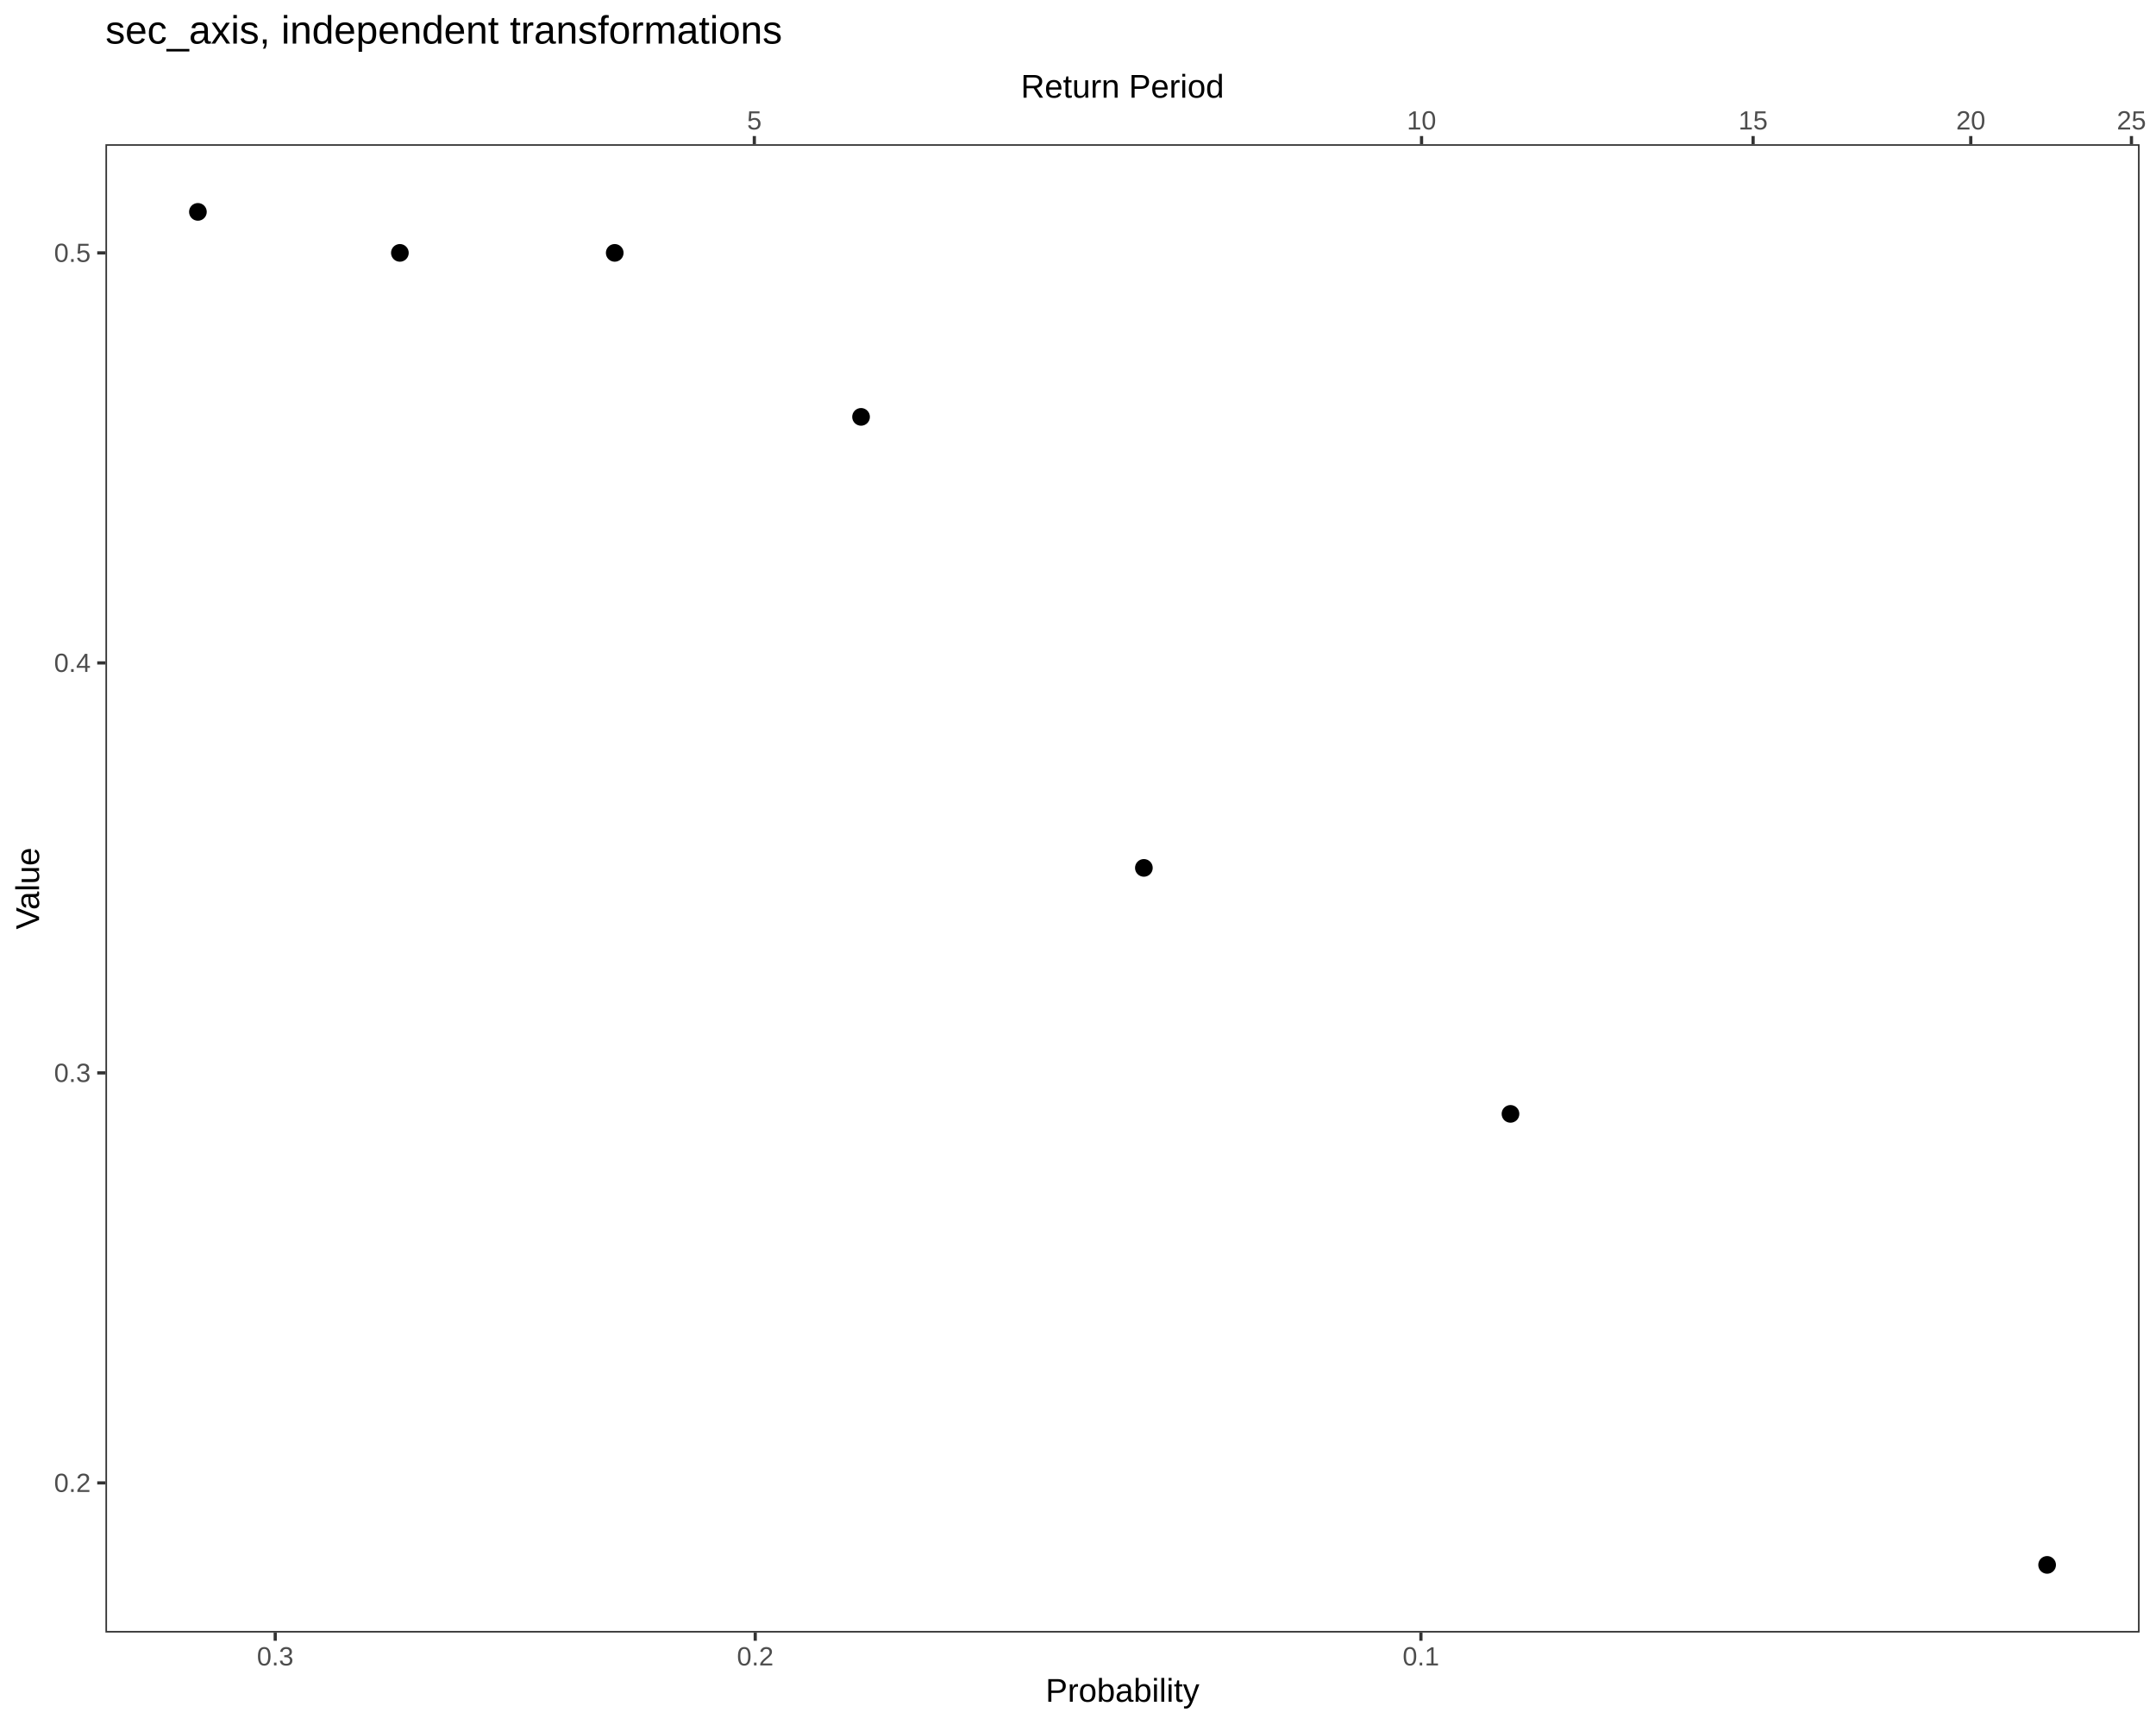
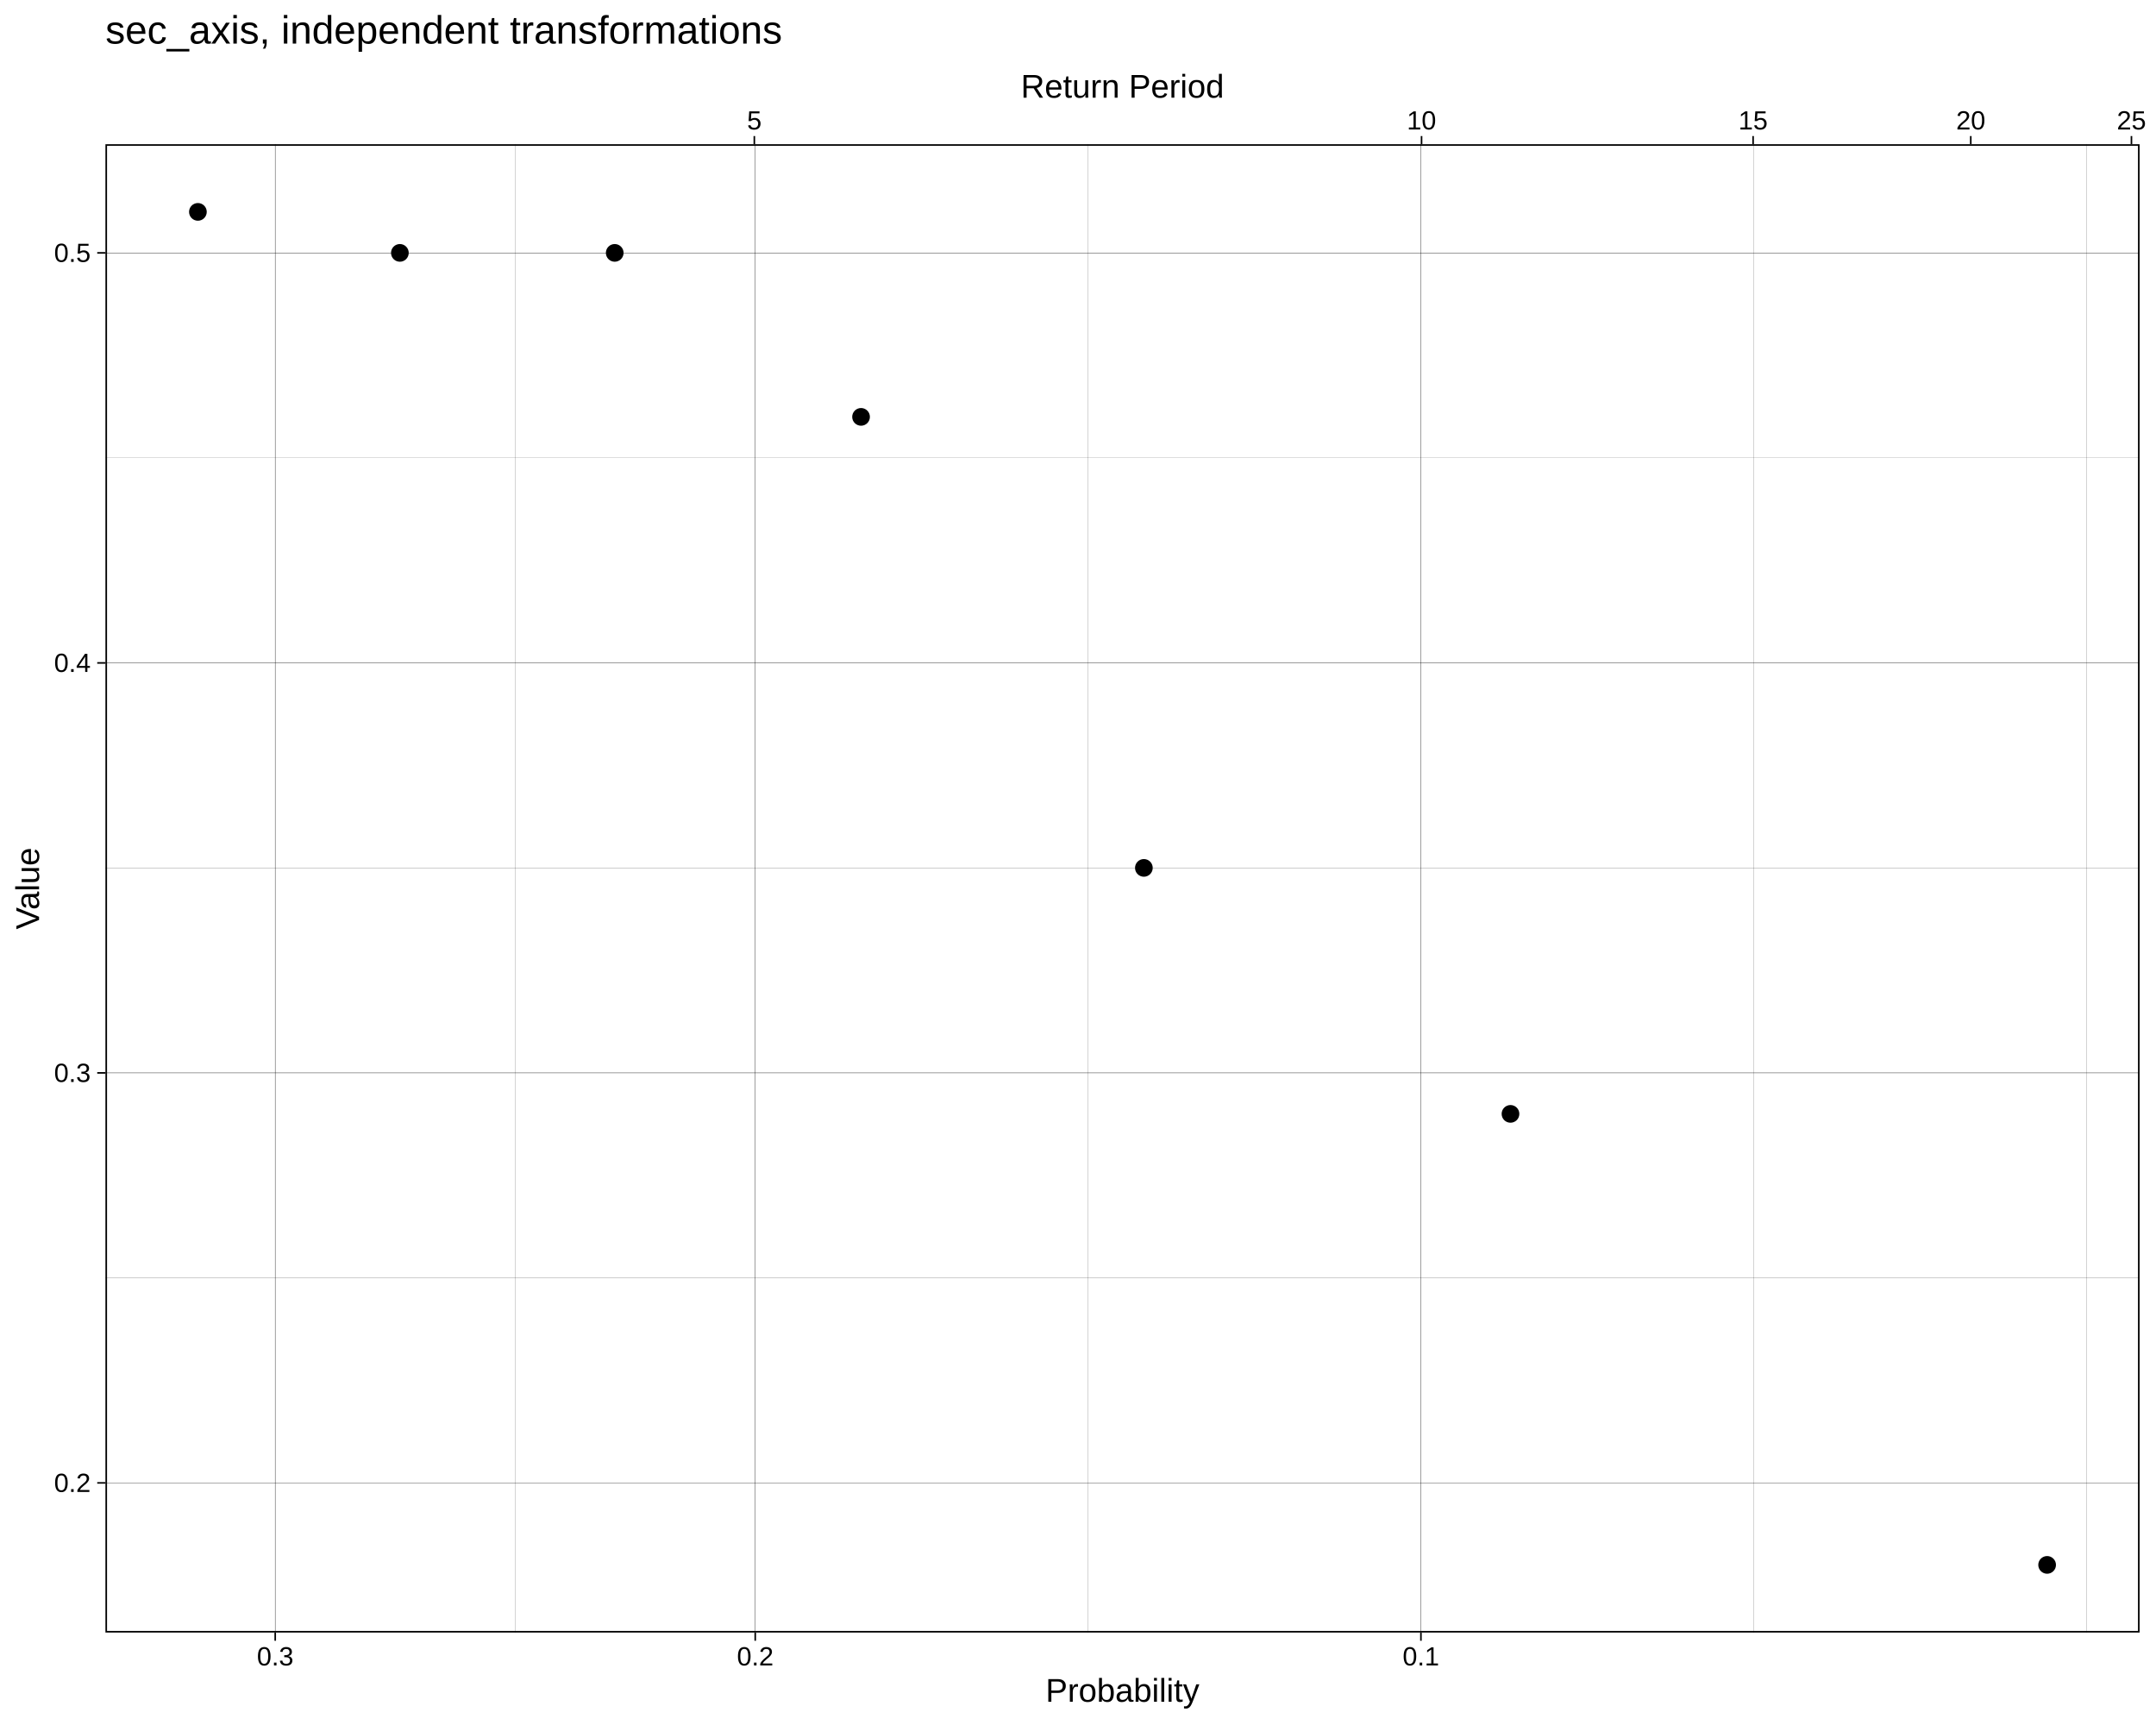
<svg xmlns="http://www.w3.org/2000/svg" viewBox="0 0 720.00 576.00">
  <defs>
    <style type="text/css">
    line, polyline, polygon, path, rect, circle {
      fill: none;
      stroke: #000000;
      stroke-linecap: round;
      stroke-linejoin: round;
      stroke-miterlimit: 10.00;
    }
  </style>
  </defs>
  <rect width="100%" height="100%" style="stroke: none; fill: #FFFFFF;" />
  <rect x="0.00" y="0.00" width="720.00" height="576.00" style="stroke-width: 1.07; stroke: #FFFFFF; fill: #FFFFFF;" />
  <defs>
    <clipPath id="cpMzUuMjF8NzE0LjUyfDU0NS4xM3w0OC4xNg==">
      <rect x="35.21" y="48.16" width="679.31" height="496.97" />
    </clipPath>
  </defs>
  <rect x="35.21" y="48.16" width="679.31" height="496.97" style="stroke-width: 1.07; stroke: none; fill: #FFFFFF;" clip-path="url(#cpMzUuMjF8NzE0LjUyfDU0NS4xM3w0OC4xNg==)" />
+   <polyline points="35.21,426.71 714.52,426.71 " style="stroke-width: 0.05; stroke-linecap: butt;" clip-path="url(#cpMzUuMjF8NzE0LjUyfDU0NS4xM3w0OC4xNg==)" />
+   <polyline points="35.21,289.80 714.52,289.80 " style="stroke-width: 0.05; stroke-linecap: butt;" clip-path="url(#cpMzUuMjF8NzE0LjUyfDU0NS4xM3w0OC4xNg==)" />
+   <polyline points="35.21,152.89 714.52,152.89 " style="stroke-width: 0.05; stroke-linecap: butt;" clip-path="url(#cpMzUuMjF8NzE0LjUyfDU0NS4xM3w0OC4xNg==)" />
+   <polyline points="696.82,545.13 696.82,48.16 " style="stroke-width: 0.05; stroke-linecap: butt;" clip-path="url(#cpMzUuMjF8NzE0LjUyfDU0NS4xM3w0OC4xNg==)" />
+   <polyline points="585.67,545.13 585.67,48.16 " style="stroke-width: 0.05; stroke-linecap: butt;" clip-path="url(#cpMzUuMjF8NzE0LjUyfDU0NS4xM3w0OC4xNg==)" />
+   <polyline points="363.36,545.13 363.36,48.16 " style="stroke-width: 0.05; stroke-linecap: butt;" clip-path="url(#cpMzUuMjF8NzE0LjUyfDU0NS4xM3w0OC4xNg==)" />
+   <polyline points="172.06,545.13 172.06,48.16 " style="stroke-width: 0.05; stroke-linecap: butt;" clip-path="url(#cpMzUuMjF8NzE0LjUyfDU0NS4xM3w0OC4xNg==)" />
+   <polyline points="35.21,495.16 714.52,495.16 " style="stroke-width: 0.11; stroke-linecap: butt;" clip-path="url(#cpMzUuMjF8NzE0LjUyfDU0NS4xM3w0OC4xNg==)" />
+   <polyline points="35.21,358.25 714.52,358.25 " style="stroke-width: 0.11; stroke-linecap: butt;" clip-path="url(#cpMzUuMjF8NzE0LjUyfDU0NS4xM3w0OC4xNg==)" />
+   <polyline points="35.21,221.35 714.52,221.35 " style="stroke-width: 0.11; stroke-linecap: butt;" clip-path="url(#cpMzUuMjF8NzE0LjUyfDU0NS4xM3w0OC4xNg==)" />
+   <polyline points="35.21,84.44 714.52,84.44 " style="stroke-width: 0.11; stroke-linecap: butt;" clip-path="url(#cpMzUuMjF8NzE0LjUyfDU0NS4xM3w0OC4xNg==)" />
+   <polyline points="474.52,545.13 474.52,48.16 " style="stroke-width: 0.11; stroke-linecap: butt;" clip-path="url(#cpMzUuMjF8NzE0LjUyfDU0NS4xM3w0OC4xNg==)" />
+   <polyline points="252.21,545.13 252.21,48.16 " style="stroke-width: 0.11; stroke-linecap: butt;" clip-path="url(#cpMzUuMjF8NzE0LjUyfDU0NS4xM3w0OC4xNg==)" />
+   <polyline points="91.91,545.13 91.91,48.16 " style="stroke-width: 0.11; stroke-linecap: butt;" clip-path="url(#cpMzUuMjF8NzE0LjUyfDU0NS4xM3w0OC4xNg==)" />
  <circle cx="683.64" cy="522.54" r="1.95pt" style="stroke-width: 0.71; fill: #000000;" clip-path="url(#cpMzUuMjF8NzE0LjUyfDU0NS4xM3w0OC4xNg==)" />
  <circle cx="504.43" cy="371.94" r="1.95pt" style="stroke-width: 0.71; fill: #000000;" clip-path="url(#cpMzUuMjF8NzE0LjUyfDU0NS4xM3w0OC4xNg==)" />
  <circle cx="382.00" cy="289.80" r="1.95pt" style="stroke-width: 0.71; fill: #000000;" clip-path="url(#cpMzUuMjF8NzE0LjUyfDU0NS4xM3w0OC4xNg==)" />
  <circle cx="287.55" cy="139.20" r="1.95pt" style="stroke-width: 0.71; fill: #000000;" clip-path="url(#cpMzUuMjF8NzE0LjUyfDU0NS4xM3w0OC4xNg==)" />
  <circle cx="205.29" cy="84.44" r="1.95pt" style="stroke-width: 0.71; fill: #000000;" clip-path="url(#cpMzUuMjF8NzE0LjUyfDU0NS4xM3w0OC4xNg==)" />
  <circle cx="133.54" cy="84.44" r="1.95pt" style="stroke-width: 0.71; fill: #000000;" clip-path="url(#cpMzUuMjF8NzE0LjUyfDU0NS4xM3w0OC4xNg==)" />
  <circle cx="66.09" cy="70.75" r="1.95pt" style="stroke-width: 0.71; fill: #000000;" clip-path="url(#cpMzUuMjF8NzE0LjUyfDU0NS4xM3w0OC4xNg==)" />
-   <rect x="35.21" y="48.16" width="679.31" height="496.97" style="stroke-width: 1.07; stroke: #333333;" clip-path="url(#cpMzUuMjF8NzE0LjUyfDU0NS4xM3w0OC4xNg==)" />
+   <rect x="35.21" y="48.16" width="679.31" height="496.97" style="stroke-width: 1.07;" clip-path="url(#cpMzUuMjF8NzE0LjUyfDU0NS4xM3w0OC4xNg==)" />
  <defs>
    <clipPath id="cpMC4wMHw3MjAuMDB8NTc2LjAwfDAuMDA=">
      <rect x="0.00" y="0.00" width="720.00" height="576.00" />
    </clipPath>
  </defs>
  <g clip-path="url(#cpMC4wMHw3MjAuMDB8NTc2LjAwfDAuMDA=)">
-     <text x="249.47" y="43.23" style="font-size: 8.80px; fill: #4D4D4D; font-family: Liberation Sans;" textLength="4.89px" lengthAdjust="spacingAndGlyphs">5</text>
+     <text x="249.47" y="43.23" style="font-size: 8.80px; font-family: Liberation Sans;" textLength="4.89px" lengthAdjust="spacingAndGlyphs">5</text>
  </g>
  <g clip-path="url(#cpMC4wMHw3MjAuMDB8NTc2LjAwfDAuMDA=)">
-     <text x="469.83" y="43.23" style="font-size: 8.80px; fill: #4D4D4D; font-family: Liberation Sans;" textLength="9.78px" lengthAdjust="spacingAndGlyphs">10</text>
+     <text x="469.83" y="43.23" style="font-size: 8.80px; font-family: Liberation Sans;" textLength="9.78px" lengthAdjust="spacingAndGlyphs">10</text>
  </g>
  <g clip-path="url(#cpMC4wMHw3MjAuMDB8NTc2LjAwfDAuMDA=)">
-     <text x="580.56" y="43.23" style="font-size: 8.80px; fill: #4D4D4D; font-family: Liberation Sans;" textLength="9.78px" lengthAdjust="spacingAndGlyphs">15</text>
+     <text x="580.56" y="43.23" style="font-size: 8.80px; font-family: Liberation Sans;" textLength="9.78px" lengthAdjust="spacingAndGlyphs">15</text>
  </g>
  <g clip-path="url(#cpMC4wMHw3MjAuMDB8NTc2LjAwfDAuMDA=)">
-     <text x="653.25" y="43.23" style="font-size: 8.80px; fill: #4D4D4D; font-family: Liberation Sans;" textLength="9.78px" lengthAdjust="spacingAndGlyphs">20</text>
+     <text x="653.25" y="43.23" style="font-size: 8.80px; font-family: Liberation Sans;" textLength="9.78px" lengthAdjust="spacingAndGlyphs">20</text>
  </g>
  <g clip-path="url(#cpMC4wMHw3MjAuMDB8NTc2LjAwfDAuMDA=)">
-     <text x="706.91" y="43.23" style="font-size: 8.80px; fill: #4D4D4D; font-family: Liberation Sans;" textLength="9.78px" lengthAdjust="spacingAndGlyphs">25</text>
+     <text x="706.91" y="43.23" style="font-size: 8.80px; font-family: Liberation Sans;" textLength="9.78px" lengthAdjust="spacingAndGlyphs">25</text>
  </g>
-   <polyline points="251.91,48.16 251.91,45.42 " style="stroke-width: 1.07; stroke: #333333; stroke-linecap: butt;" clip-path="url(#cpMC4wMHw3MjAuMDB8NTc2LjAwfDAuMDA=)" />
-   <polyline points="474.73,48.16 474.73,45.42 " style="stroke-width: 1.07; stroke: #333333; stroke-linecap: butt;" clip-path="url(#cpMC4wMHw3MjAuMDB8NTc2LjAwfDAuMDA=)" />
-   <polyline points="585.45,48.16 585.45,45.42 " style="stroke-width: 1.07; stroke: #333333; stroke-linecap: butt;" clip-path="url(#cpMC4wMHw3MjAuMDB8NTc2LjAwfDAuMDA=)" />
-   <polyline points="658.14,48.16 658.14,45.42 " style="stroke-width: 1.07; stroke: #333333; stroke-linecap: butt;" clip-path="url(#cpMC4wMHw3MjAuMDB8NTc2LjAwfDAuMDA=)" />
-   <polyline points="711.80,48.16 711.80,45.42 " style="stroke-width: 1.07; stroke: #333333; stroke-linecap: butt;" clip-path="url(#cpMC4wMHw3MjAuMDB8NTc2LjAwfDAuMDA=)" />
+   <polyline points="251.91,48.16 251.91,45.42 " style="stroke-width: 0.53; stroke-linecap: butt;" clip-path="url(#cpMC4wMHw3MjAuMDB8NTc2LjAwfDAuMDA=)" />
+   <polyline points="474.73,48.16 474.73,45.42 " style="stroke-width: 0.53; stroke-linecap: butt;" clip-path="url(#cpMC4wMHw3MjAuMDB8NTc2LjAwfDAuMDA=)" />
+   <polyline points="585.45,48.16 585.45,45.42 " style="stroke-width: 0.53; stroke-linecap: butt;" clip-path="url(#cpMC4wMHw3MjAuMDB8NTc2LjAwfDAuMDA=)" />
+   <polyline points="658.14,48.16 658.14,45.42 " style="stroke-width: 0.53; stroke-linecap: butt;" clip-path="url(#cpMC4wMHw3MjAuMDB8NTc2LjAwfDAuMDA=)" />
+   <polyline points="711.80,48.16 711.80,45.42 " style="stroke-width: 0.53; stroke-linecap: butt;" clip-path="url(#cpMC4wMHw3MjAuMDB8NTc2LjAwfDAuMDA=)" />
  <g clip-path="url(#cpMC4wMHw3MjAuMDB8NTc2LjAwfDAuMDA=)">
-     <text x="18.06" y="498.18" style="font-size: 8.80px; fill: #4D4D4D; font-family: Liberation Sans;" textLength="12.22px" lengthAdjust="spacingAndGlyphs">0.2</text>
+     <text x="18.06" y="498.18" style="font-size: 8.80px; font-family: Liberation Sans;" textLength="12.22px" lengthAdjust="spacingAndGlyphs">0.2</text>
  </g>
  <g clip-path="url(#cpMC4wMHw3MjAuMDB8NTc2LjAwfDAuMDA=)">
-     <text x="18.06" y="361.28" style="font-size: 8.80px; fill: #4D4D4D; font-family: Liberation Sans;" textLength="12.22px" lengthAdjust="spacingAndGlyphs">0.3</text>
+     <text x="18.06" y="361.28" style="font-size: 8.80px; font-family: Liberation Sans;" textLength="12.22px" lengthAdjust="spacingAndGlyphs">0.3</text>
  </g>
  <g clip-path="url(#cpMC4wMHw3MjAuMDB8NTc2LjAwfDAuMDA=)">
-     <text x="18.06" y="224.37" style="font-size: 8.80px; fill: #4D4D4D; font-family: Liberation Sans;" textLength="12.22px" lengthAdjust="spacingAndGlyphs">0.4</text>
+     <text x="18.06" y="224.37" style="font-size: 8.80px; font-family: Liberation Sans;" textLength="12.22px" lengthAdjust="spacingAndGlyphs">0.4</text>
  </g>
  <g clip-path="url(#cpMC4wMHw3MjAuMDB8NTc2LjAwfDAuMDA=)">
-     <text x="18.06" y="87.46" style="font-size: 8.80px; fill: #4D4D4D; font-family: Liberation Sans;" textLength="12.22px" lengthAdjust="spacingAndGlyphs">0.5</text>
+     <text x="18.06" y="87.46" style="font-size: 8.80px; font-family: Liberation Sans;" textLength="12.22px" lengthAdjust="spacingAndGlyphs">0.5</text>
  </g>
-   <polyline points="32.47,495.16 35.21,495.16 " style="stroke-width: 1.07; stroke: #333333; stroke-linecap: butt;" clip-path="url(#cpMC4wMHw3MjAuMDB8NTc2LjAwfDAuMDA=)" />
-   <polyline points="32.47,358.25 35.21,358.25 " style="stroke-width: 1.07; stroke: #333333; stroke-linecap: butt;" clip-path="url(#cpMC4wMHw3MjAuMDB8NTc2LjAwfDAuMDA=)" />
-   <polyline points="32.47,221.35 35.21,221.35 " style="stroke-width: 1.07; stroke: #333333; stroke-linecap: butt;" clip-path="url(#cpMC4wMHw3MjAuMDB8NTc2LjAwfDAuMDA=)" />
-   <polyline points="32.47,84.44 35.21,84.44 " style="stroke-width: 1.07; stroke: #333333; stroke-linecap: butt;" clip-path="url(#cpMC4wMHw3MjAuMDB8NTc2LjAwfDAuMDA=)" />
-   <polyline points="474.52,547.87 474.52,545.13 " style="stroke-width: 1.07; stroke: #333333; stroke-linecap: butt;" clip-path="url(#cpMC4wMHw3MjAuMDB8NTc2LjAwfDAuMDA=)" />
-   <polyline points="252.21,547.87 252.21,545.13 " style="stroke-width: 1.07; stroke: #333333; stroke-linecap: butt;" clip-path="url(#cpMC4wMHw3MjAuMDB8NTc2LjAwfDAuMDA=)" />
-   <polyline points="91.91,547.87 91.91,545.13 " style="stroke-width: 1.07; stroke: #333333; stroke-linecap: butt;" clip-path="url(#cpMC4wMHw3MjAuMDB8NTc2LjAwfDAuMDA=)" />
+   <polyline points="32.47,495.16 35.21,495.16 " style="stroke-width: 0.53; stroke-linecap: butt;" clip-path="url(#cpMC4wMHw3MjAuMDB8NTc2LjAwfDAuMDA=)" />
+   <polyline points="32.47,358.25 35.21,358.25 " style="stroke-width: 0.53; stroke-linecap: butt;" clip-path="url(#cpMC4wMHw3MjAuMDB8NTc2LjAwfDAuMDA=)" />
+   <polyline points="32.47,221.35 35.21,221.35 " style="stroke-width: 0.53; stroke-linecap: butt;" clip-path="url(#cpMC4wMHw3MjAuMDB8NTc2LjAwfDAuMDA=)" />
+   <polyline points="32.47,84.44 35.21,84.44 " style="stroke-width: 0.53; stroke-linecap: butt;" clip-path="url(#cpMC4wMHw3MjAuMDB8NTc2LjAwfDAuMDA=)" />
+   <polyline points="474.52,547.87 474.52,545.13 " style="stroke-width: 0.53; stroke-linecap: butt;" clip-path="url(#cpMC4wMHw3MjAuMDB8NTc2LjAwfDAuMDA=)" />
+   <polyline points="252.21,547.87 252.21,545.13 " style="stroke-width: 0.53; stroke-linecap: butt;" clip-path="url(#cpMC4wMHw3MjAuMDB8NTc2LjAwfDAuMDA=)" />
+   <polyline points="91.91,547.87 91.91,545.13 " style="stroke-width: 0.53; stroke-linecap: butt;" clip-path="url(#cpMC4wMHw3MjAuMDB8NTc2LjAwfDAuMDA=)" />
  <g clip-path="url(#cpMC4wMHw3MjAuMDB8NTc2LjAwfDAuMDA=)">
-     <text x="468.41" y="556.11" style="font-size: 8.80px; fill: #4D4D4D; font-family: Liberation Sans;" textLength="12.22px" lengthAdjust="spacingAndGlyphs">0.1</text>
+     <text x="468.41" y="556.11" style="font-size: 8.80px; font-family: Liberation Sans;" textLength="12.22px" lengthAdjust="spacingAndGlyphs">0.1</text>
  </g>
  <g clip-path="url(#cpMC4wMHw3MjAuMDB8NTc2LjAwfDAuMDA=)">
-     <text x="246.10" y="556.11" style="font-size: 8.80px; fill: #4D4D4D; font-family: Liberation Sans;" textLength="12.22px" lengthAdjust="spacingAndGlyphs">0.2</text>
+     <text x="246.10" y="556.11" style="font-size: 8.80px; font-family: Liberation Sans;" textLength="12.22px" lengthAdjust="spacingAndGlyphs">0.2</text>
  </g>
  <g clip-path="url(#cpMC4wMHw3MjAuMDB8NTc2LjAwfDAuMDA=)">
-     <text x="85.80" y="556.11" style="font-size: 8.80px; fill: #4D4D4D; font-family: Liberation Sans;" textLength="12.22px" lengthAdjust="spacingAndGlyphs">0.3</text>
+     <text x="85.80" y="556.11" style="font-size: 8.80px; font-family: Liberation Sans;" textLength="12.22px" lengthAdjust="spacingAndGlyphs">0.3</text>
  </g>
  <g clip-path="url(#cpMC4wMHw3MjAuMDB8NTc2LjAwfDAuMDA=)">
    <text x="340.91" y="32.62" style="font-size: 11.00px; font-family: Liberation Sans;" textLength="67.91px" lengthAdjust="spacingAndGlyphs">Return Period</text>
  </g>
  <g clip-path="url(#cpMC4wMHw3MjAuMDB8NTc2LjAwfDAuMDA=)">
    <text x="349.18" y="568.24" style="font-size: 11.00px; font-family: Liberation Sans;" textLength="51.38px" lengthAdjust="spacingAndGlyphs">Probability</text>
  </g>
  <g clip-path="url(#cpMC4wMHw3MjAuMDB8NTc2LjAwfDAuMDA=)">
    <text transform="translate(13.04,310.32) rotate(-90)" style="font-size: 11.00px; font-family: Liberation Sans;" textLength="27.34px" lengthAdjust="spacingAndGlyphs">Value</text>
  </g>
  <g clip-path="url(#cpMC4wMHw3MjAuMDB8NTc2LjAwfDAuMDA=)">
    <text x="35.21" y="14.56" style="font-size: 13.20px; font-family: Liberation Sans;" textLength="225.64px" lengthAdjust="spacingAndGlyphs">sec_axis, independent transformations</text>
  </g>
</svg>
